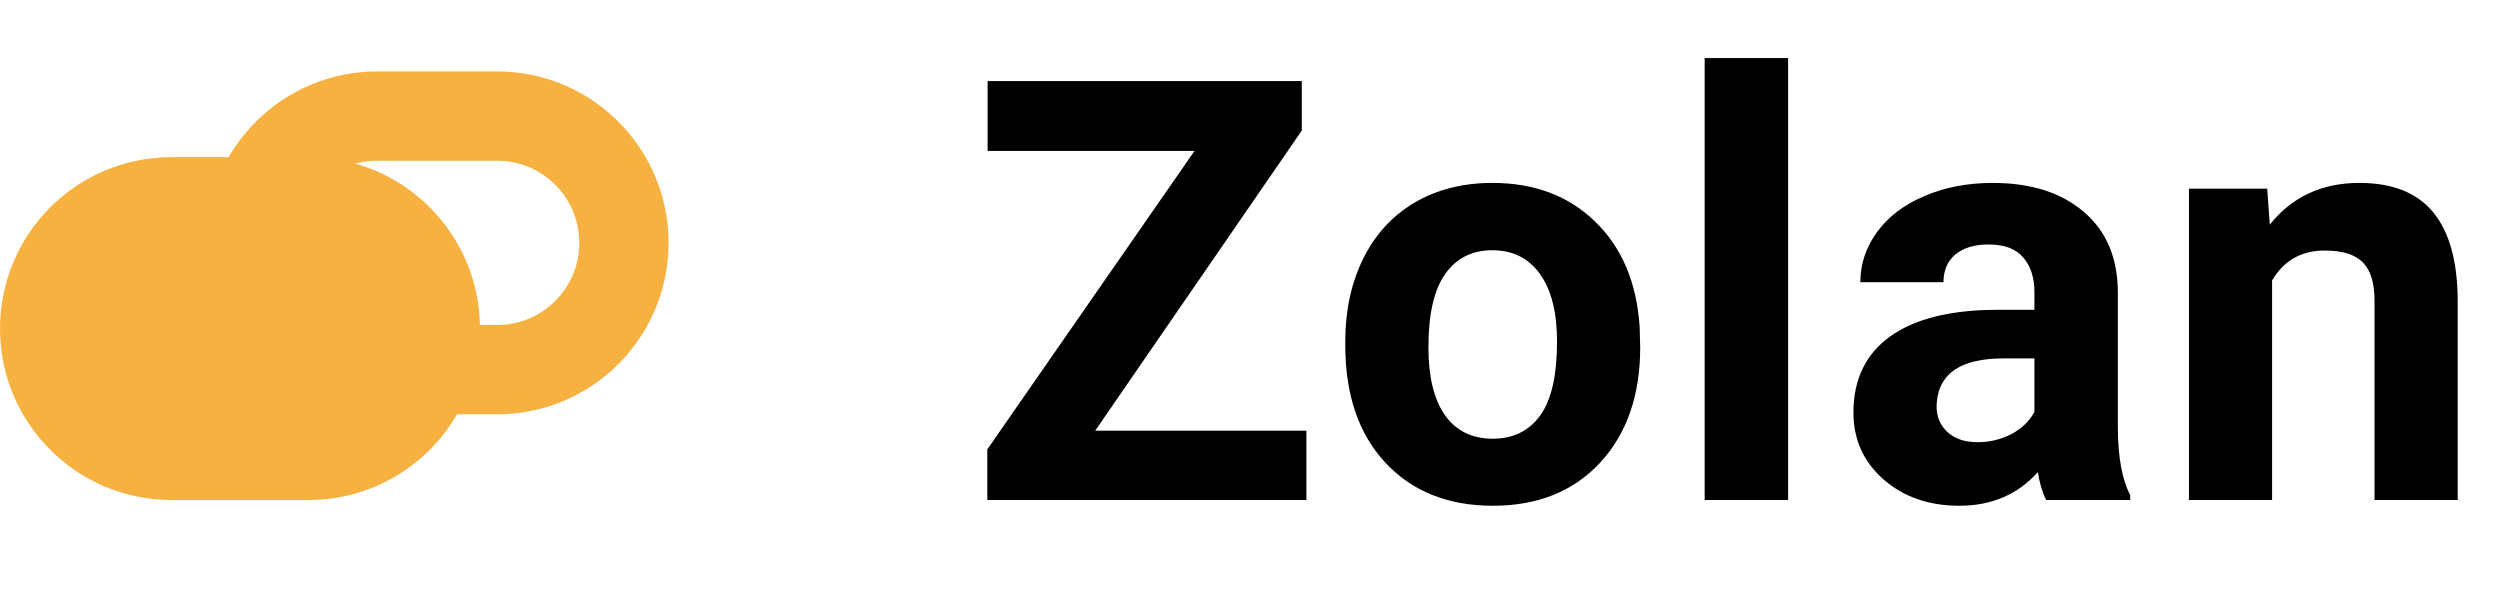
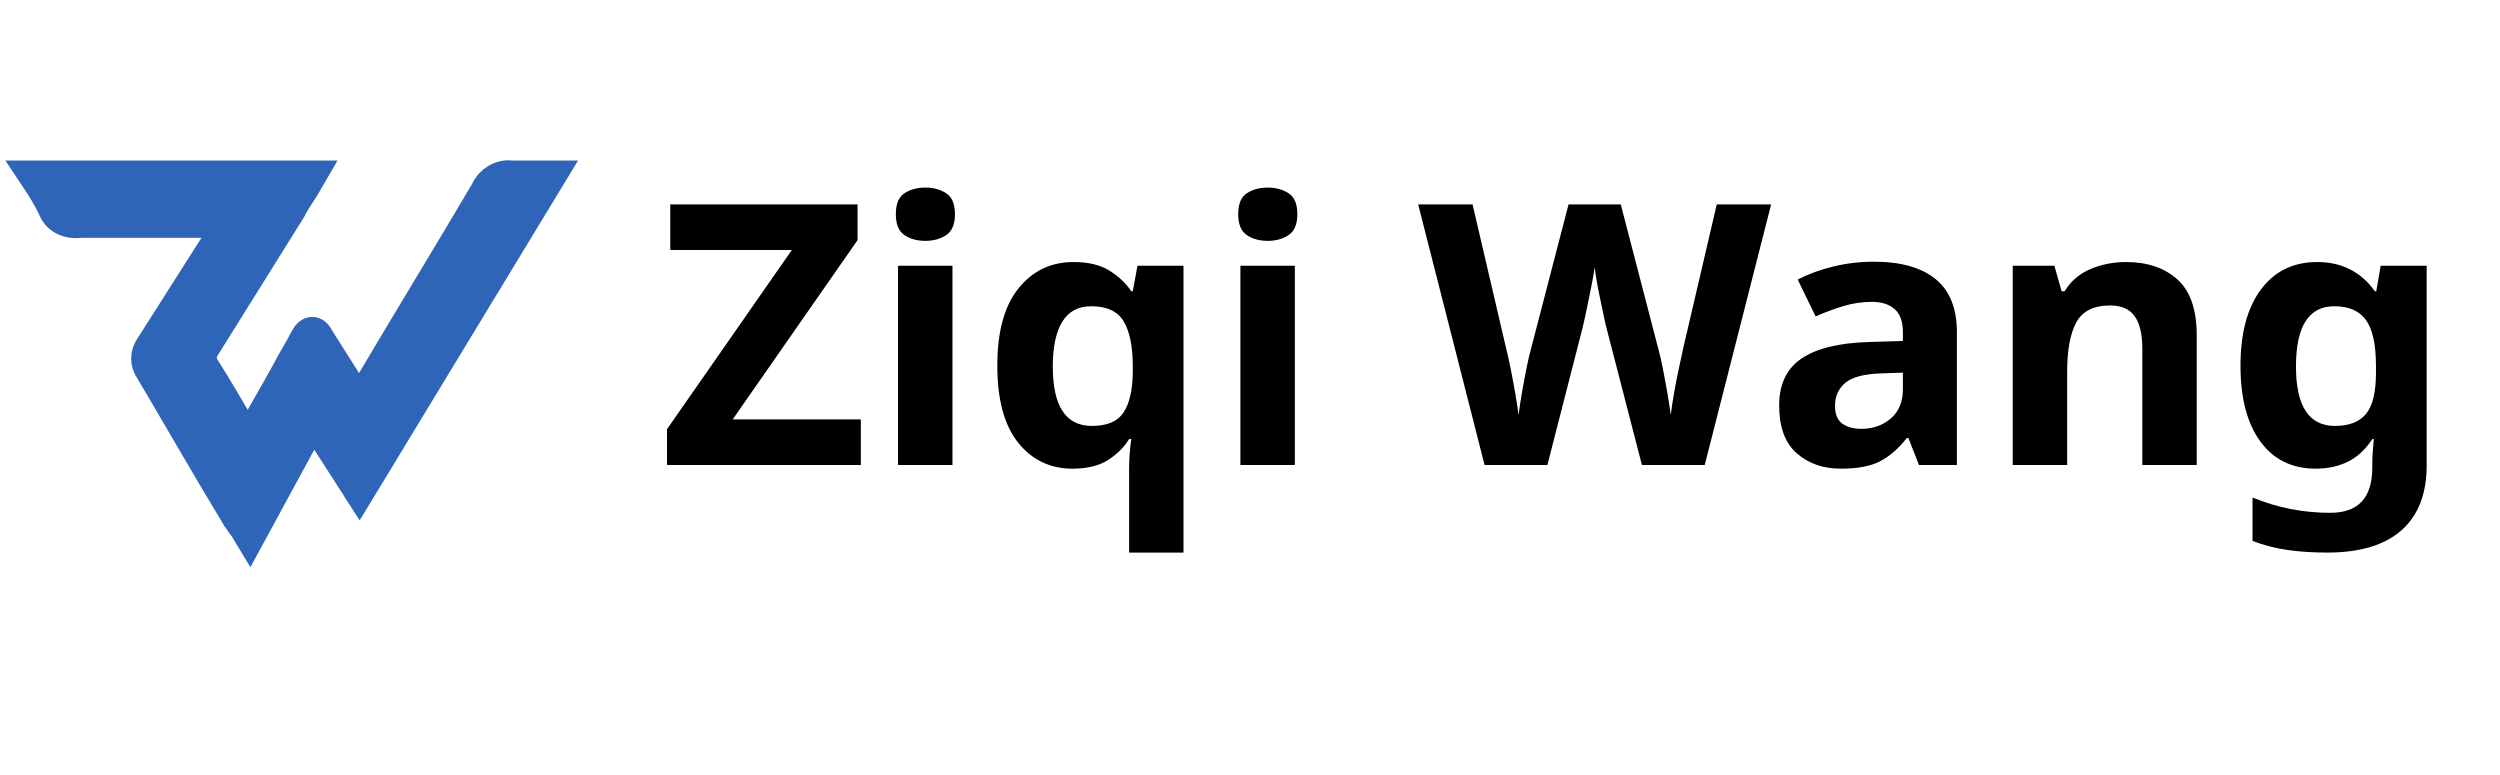
- <svg xmlns="http://www.w3.org/2000/svg" width="140" height="33" fill="none">
-   <rect y="8.8" width="26.88" height="19.2" rx="9.6" fill="#F6B141" />
-   <rect x="14.02" y="6.5" width="20.92" height="14.2" rx="7.1" stroke="#F6B141" stroke-width="5" />
-   <path d="M61.332 24.117h11.827V28H55.29v-2.836l11.602-16.71H55.306V4.54H72.9v2.772L61.332 24.117zm14.003-4.995c0-1.73.333-3.271.999-4.625.666-1.353 1.622-2.4 2.868-3.142 1.257-.741 2.713-1.112 4.367-1.112 2.352 0 4.27.72 5.752 2.16 1.493 1.439 2.326 3.394 2.498 5.865l.032 1.192c0 2.675-.746 4.823-2.24 6.445-1.493 1.612-3.496 2.417-6.01 2.417s-4.522-.805-6.026-2.417c-1.493-1.611-2.24-3.803-2.24-6.574v-.21zm4.657.338c0 1.654.311 2.922.934 3.803.623.87 1.515 1.305 2.675 1.305 1.128 0 2.009-.43 2.643-1.29.633-.87.95-2.255.95-4.156 0-1.622-.317-2.88-.95-3.77-.634-.893-1.526-1.338-2.675-1.338-1.139 0-2.02.446-2.643 1.337-.623.88-.934 2.25-.934 4.109zM100.134 28h-4.673V3.25h4.673V28zm14.454 0c-.215-.419-.371-.94-.467-1.563-1.128 1.257-2.595 1.885-4.399 1.885-1.708 0-3.126-.494-4.254-1.482-1.117-.988-1.676-2.235-1.676-3.738 0-1.848.682-3.266 2.046-4.254 1.375-.989 3.357-1.488 5.946-1.499h2.143v-.999c0-.806-.209-1.45-.628-1.934-.408-.483-1.058-.725-1.95-.725-.784 0-1.402.188-1.853.564-.44.376-.661.892-.661 1.547h-4.656c0-1.01.311-1.944.934-2.803.623-.86 1.504-1.531 2.643-2.015 1.139-.494 2.417-.74 3.835-.74 2.148 0 3.851.542 5.108 1.627 1.267 1.074 1.901 2.588 1.901 4.544v7.557c.011 1.654.242 2.905.693 3.754V28h-4.705zm-3.851-3.239a4.07 4.07 0 0 0 1.901-.45c.58-.313 1.01-.726 1.289-1.242v-2.997h-1.74c-2.331 0-3.572.806-3.722 2.417l-.016.274c0 .58.204 1.058.612 1.434.408.376.967.564 1.676.564zm16.226-14.196l.145 2.015c1.246-1.558 2.917-2.337 5.012-2.337 1.847 0 3.222.543 4.125 1.628.902 1.085 1.364 2.707 1.385 4.866V28h-4.656V16.85c0-.989-.215-1.703-.645-2.144-.43-.45-1.144-.676-2.143-.676-1.311 0-2.293.558-2.949 1.676V28h-4.656V10.565h4.382z" fill="#000" />
+ <svg xmlns="http://www.w3.org/2000/svg" width="500" height="155" overflow="hidden">
+   <defs>
+     <clipPath id="clip0">
+       <rect x="1983" y="1162" width="500" height="155" />
+     </clipPath>
+   </defs>
+   <g clip-path="url(#clip0)" transform="translate(-1983 -1162)">
+     <path d="M2045.61 1245.19 2032.94 1268.5C2031.92 1266.79 2030.89 1265.76 2030.2 1264.39 2024.39 1254.79 2018.91 1245.19 2013.43 1235.94 2012.41 1234.57 2012.41 1232.85 2013.43 1231.48 2018.23 1223.94 2023.02 1216.4 2027.81 1208.86 2028.15 1208.18 2028.49 1207.49 2029.18 1206.46 2027.81 1206.46 2026.78 1206.12 2025.76 1206.12 2016.86 1206.12 2007.96 1206.12 1999.06 1206.12 1996.66 1206.46 1994.61 1205.44 1993.92 1203.38 1992.9 1201.32 1991.87 1199.61 1990.5 1197.55L2044.58 1197.55C2043.21 1199.95 2041.84 1201.67 2040.82 1203.72 2035 1212.98 2029.52 1221.89 2023.7 1231.14 2022.67 1232.51 2022.67 1234.57 2023.7 1235.94 2026.1 1239.71 2028.49 1243.82 2030.89 1247.94 2031.57 1248.96 2032.26 1249.65 2032.94 1250.33 2035.68 1245.19 2038.42 1240.74 2040.82 1236.28 2041.84 1234.23 2043.21 1232.17 2044.24 1230.11 2045.27 1228.06 2045.95 1228.74 2046.63 1230.11L2053.14 1240.4C2054.51 1242.79 2055.19 1242.79 2056.56 1240.4 2064.43 1227.03 2072.65 1213.66 2080.52 1200.29 2081.2 1198.58 2083.26 1197.21 2085.31 1197.55 2087.37 1197.55 2089.42 1197.55 2092.5 1197.55L2054.85 1259.59 2045.61 1245.19Z" stroke="#2E65B8" stroke-width="6.875" stroke-miterlimit="8" fill="#2E65B8" fill-rule="evenodd" />
+     <text font-family="Myriad Pro,Myriad Pro_MSFontService,sans-serif" font-weight="700" font-size="73" transform="matrix(1 0 0 1 2114.65 1255)">Ziqi Wang</text>
+   </g>
</svg>
